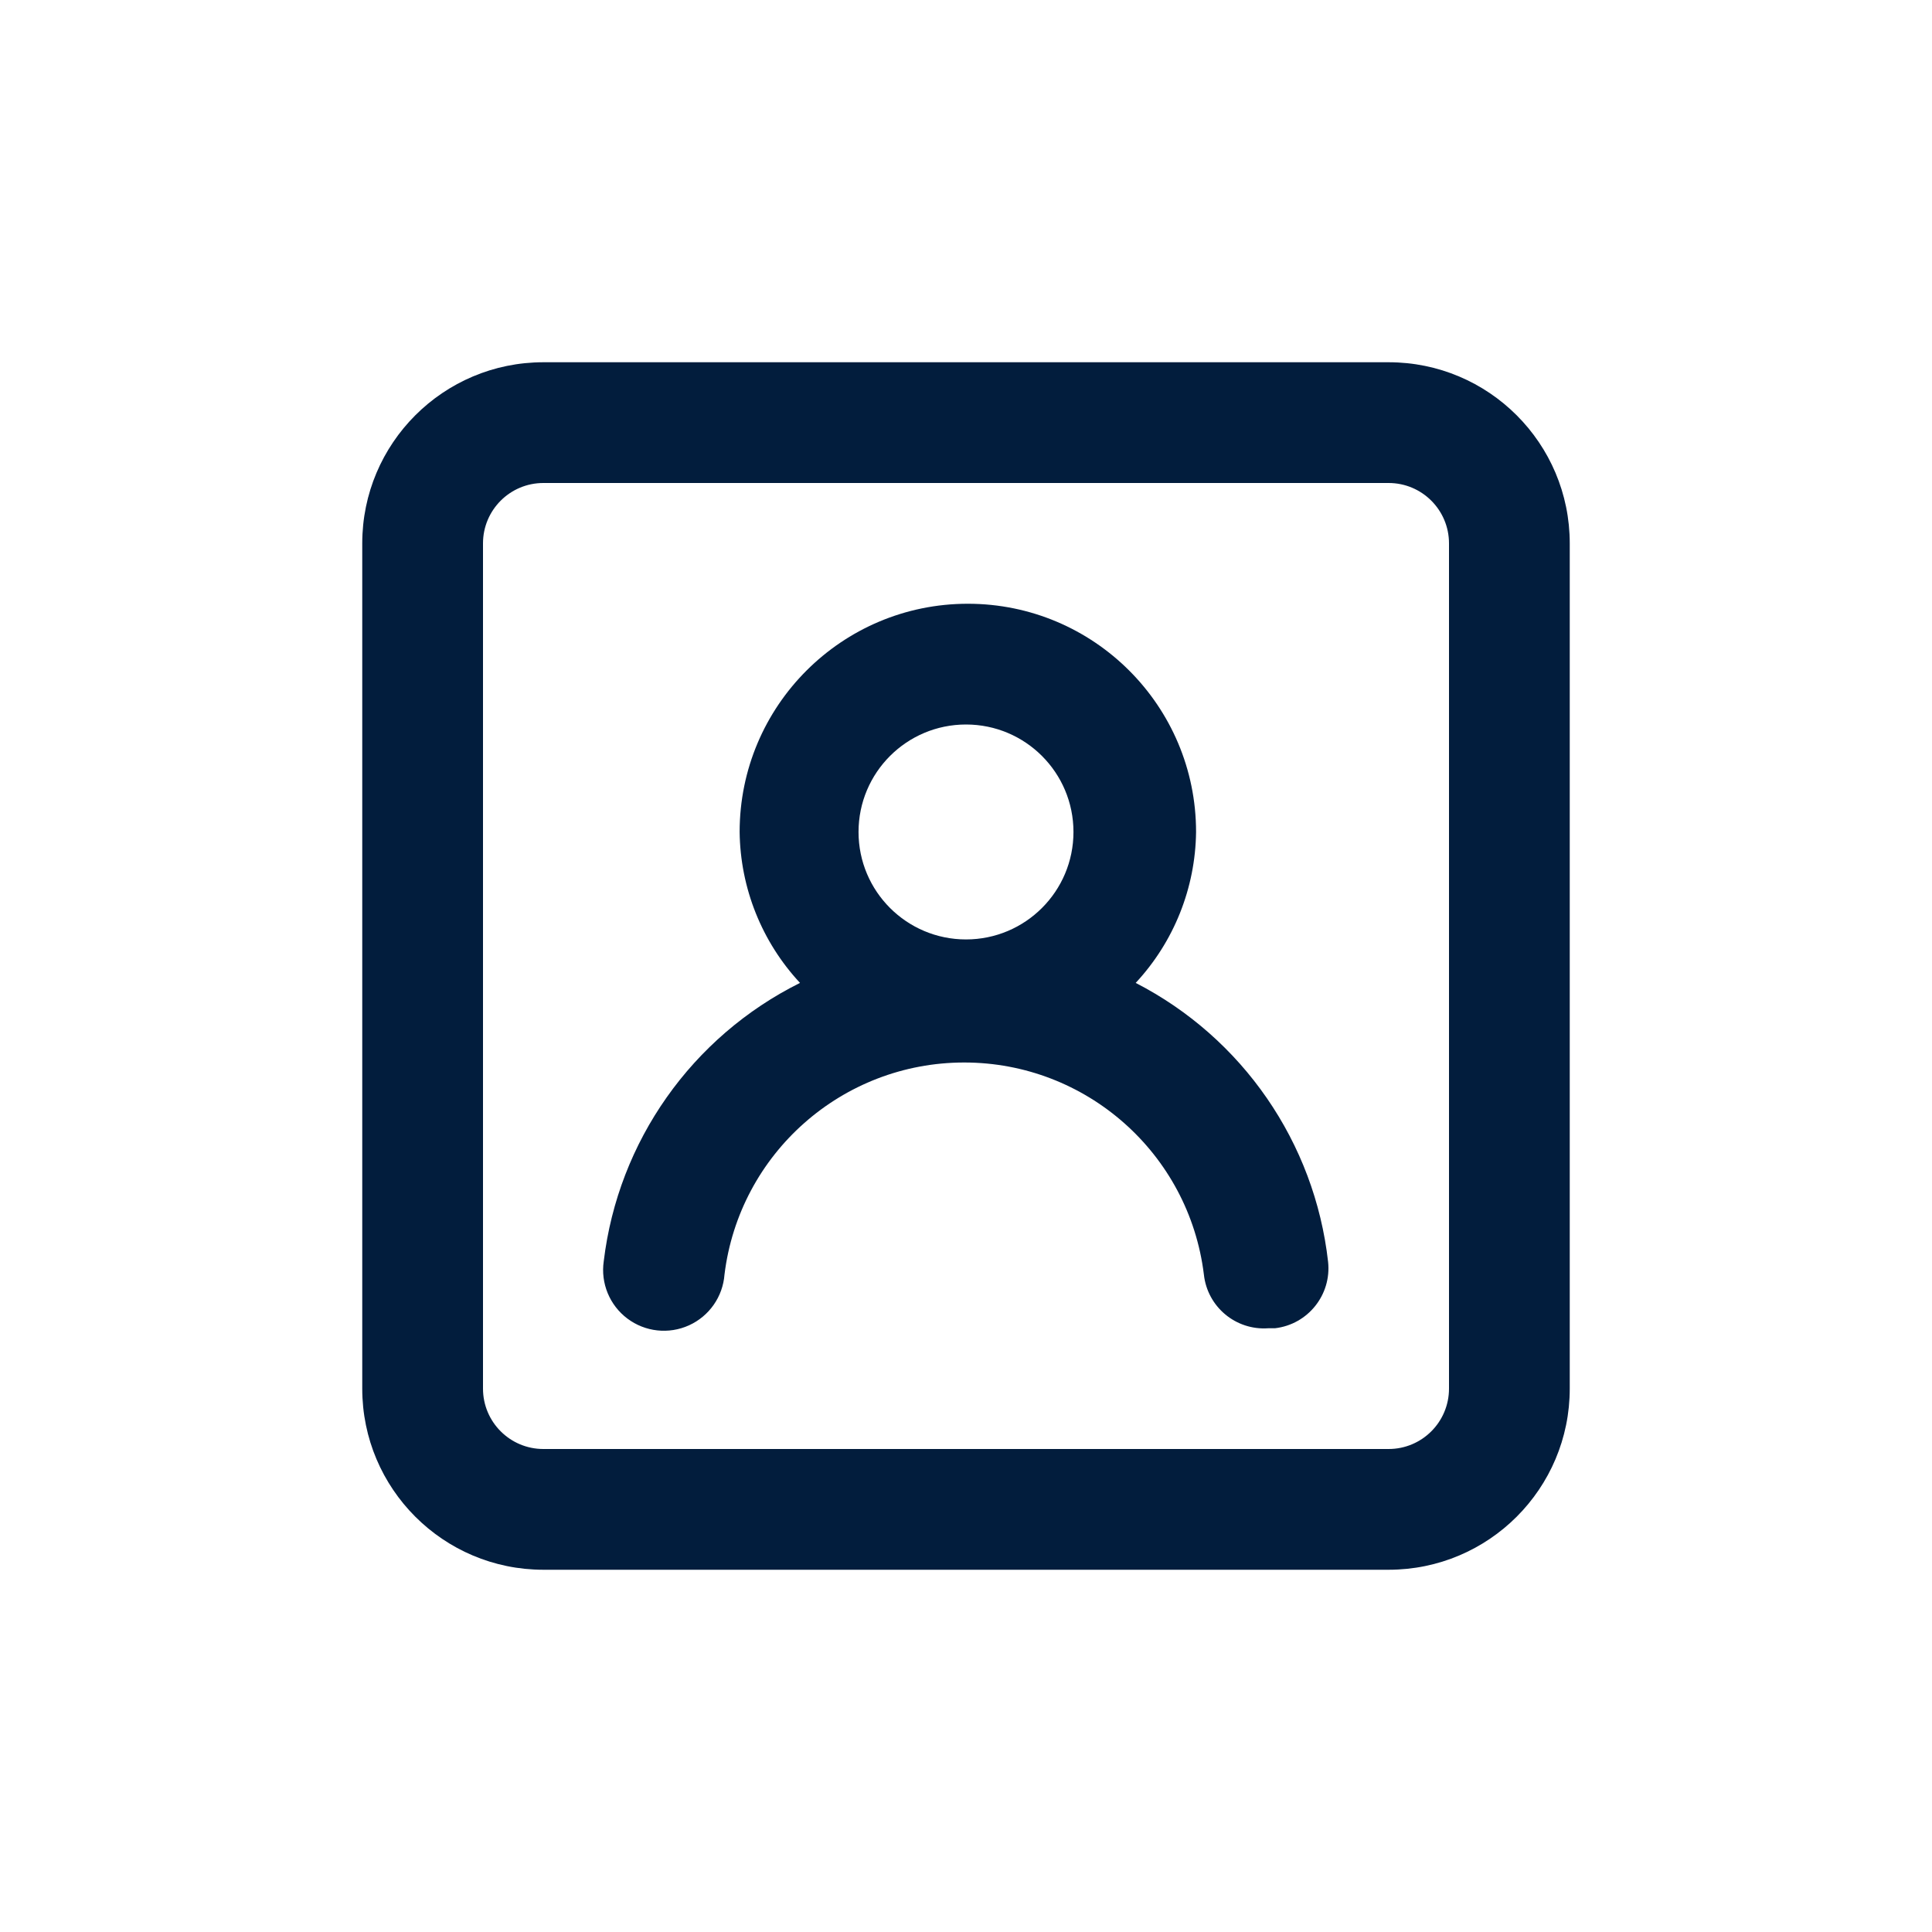
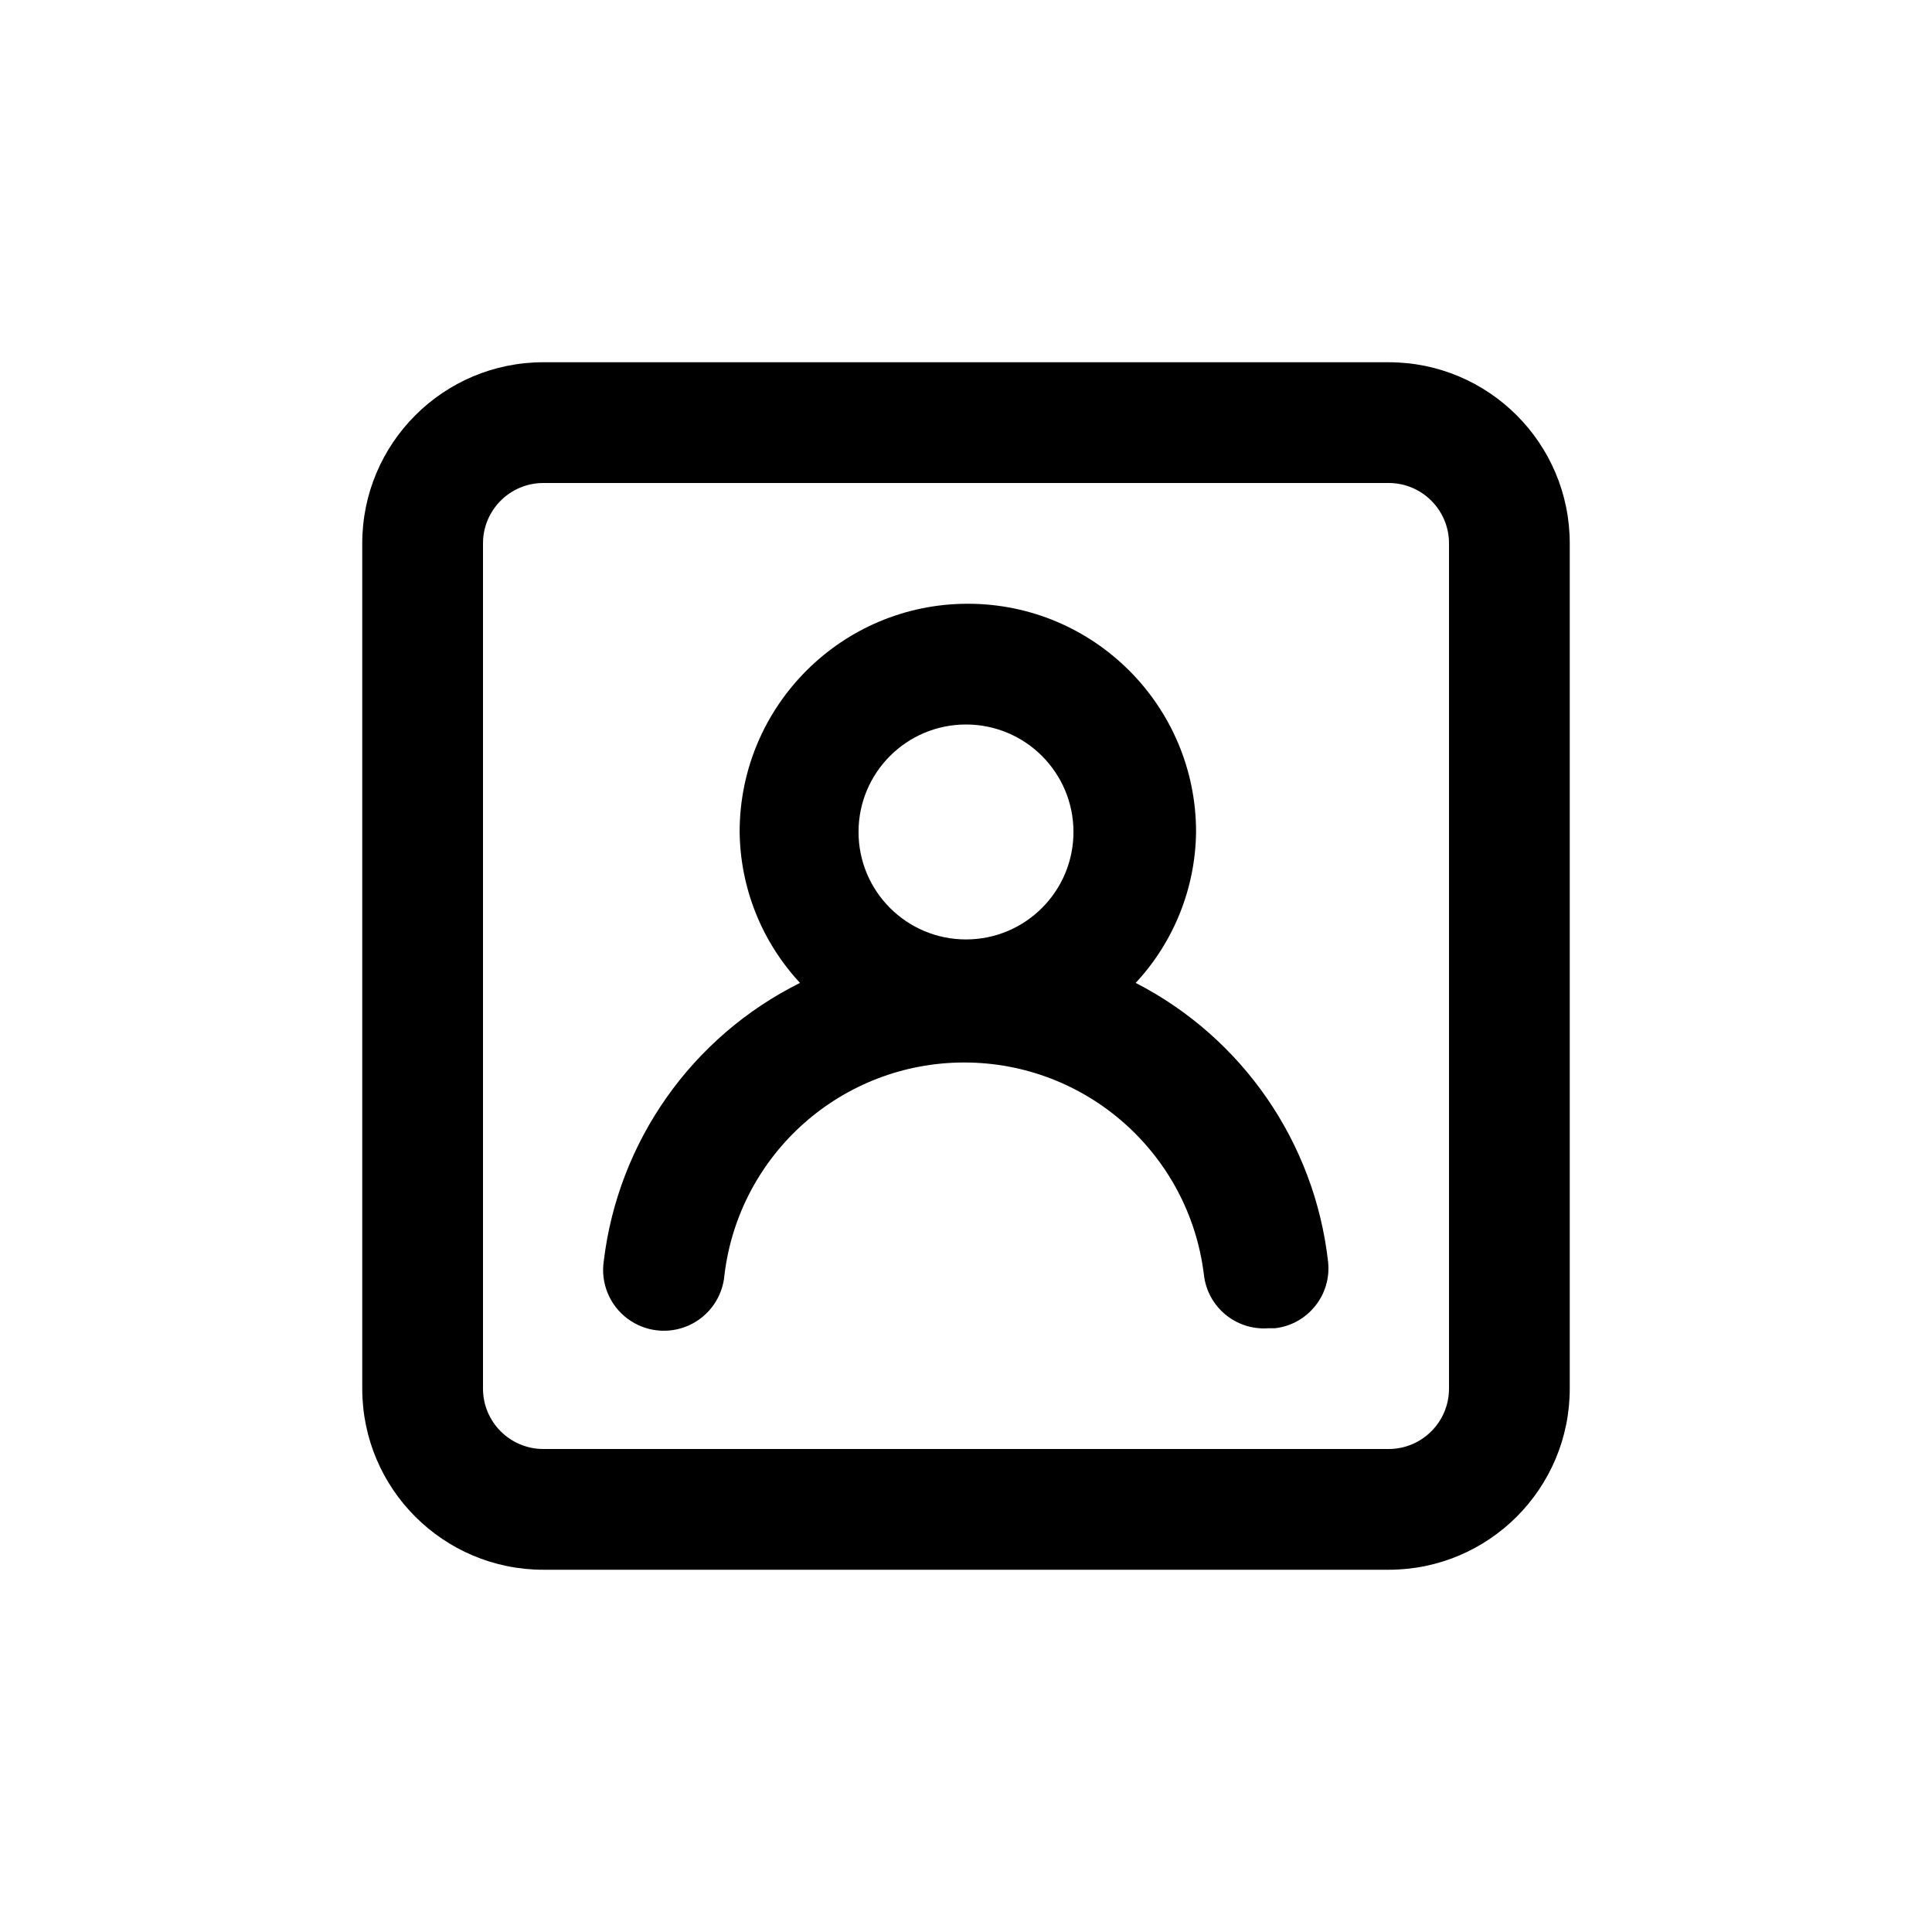
<svg xmlns="http://www.w3.org/2000/svg" id="User_Rectangle" data-name="User Rectangle" width="24" height="24" viewBox="0 0 24 24">
-   <rect id="Shape" width="24" height="24" fill="#021d3d" opacity="0" />
-   <path id="Professional_staff" data-name="Professional staff" d="M11.608,9.71a2.8,2.8,0,0,0,.75-1.875,2.835,2.835,0,0,0-5.67,0,2.8,2.8,0,0,0,.75,1.875A4.455,4.455,0,0,0,5,13.167a.755.755,0,1,0,1.5.165,3,3,0,0,1,5.955,0,.75.75,0,0,0,.8.668h.083a.75.75,0,0,0,.66-.825A4.455,4.455,0,0,0,11.608,9.71ZM9.5,9.17a1.335,1.335,0,1,1,1.335-1.335A1.335,1.335,0,0,1,9.5,9.17ZM14.75,2H4.25A2.25,2.25,0,0,0,2,4.25v10.5A2.25,2.25,0,0,0,4.25,17h10.5A2.25,2.25,0,0,0,17,14.75V4.25A2.25,2.25,0,0,0,14.75,2Zm.75,12.75a.75.75,0,0,1-.75.75H4.25a.75.75,0,0,1-.75-.75V4.25a.75.75,0,0,1,.75-.75h10.5a.75.75,0,0,1,.75.75Z" transform="translate(2.5 2.5)" fill="#021d3d" />
+   <rect id="Shape" width="24" height="24" opacity="0" />
+   <path id="Professional_staff" data-name="Professional staff" d="M11.608,9.71a2.8,2.8,0,0,0,.75-1.875,2.835,2.835,0,0,0-5.67,0,2.8,2.8,0,0,0,.75,1.875A4.455,4.455,0,0,0,5,13.167a.755.755,0,1,0,1.5.165,3,3,0,0,1,5.955,0,.75.75,0,0,0,.8.668h.083a.75.75,0,0,0,.66-.825A4.455,4.455,0,0,0,11.608,9.71ZM9.5,9.17a1.335,1.335,0,1,1,1.335-1.335A1.335,1.335,0,0,1,9.5,9.17ZM14.75,2H4.25A2.25,2.25,0,0,0,2,4.25v10.5A2.25,2.25,0,0,0,4.25,17h10.5A2.25,2.25,0,0,0,17,14.75V4.25A2.25,2.25,0,0,0,14.75,2Zm.75,12.75a.75.75,0,0,1-.75.75H4.25a.75.75,0,0,1-.75-.75V4.25a.75.75,0,0,1,.75-.75h10.5a.75.75,0,0,1,.75.75Z" transform="translate(2.5 2.5)" />
</svg>
